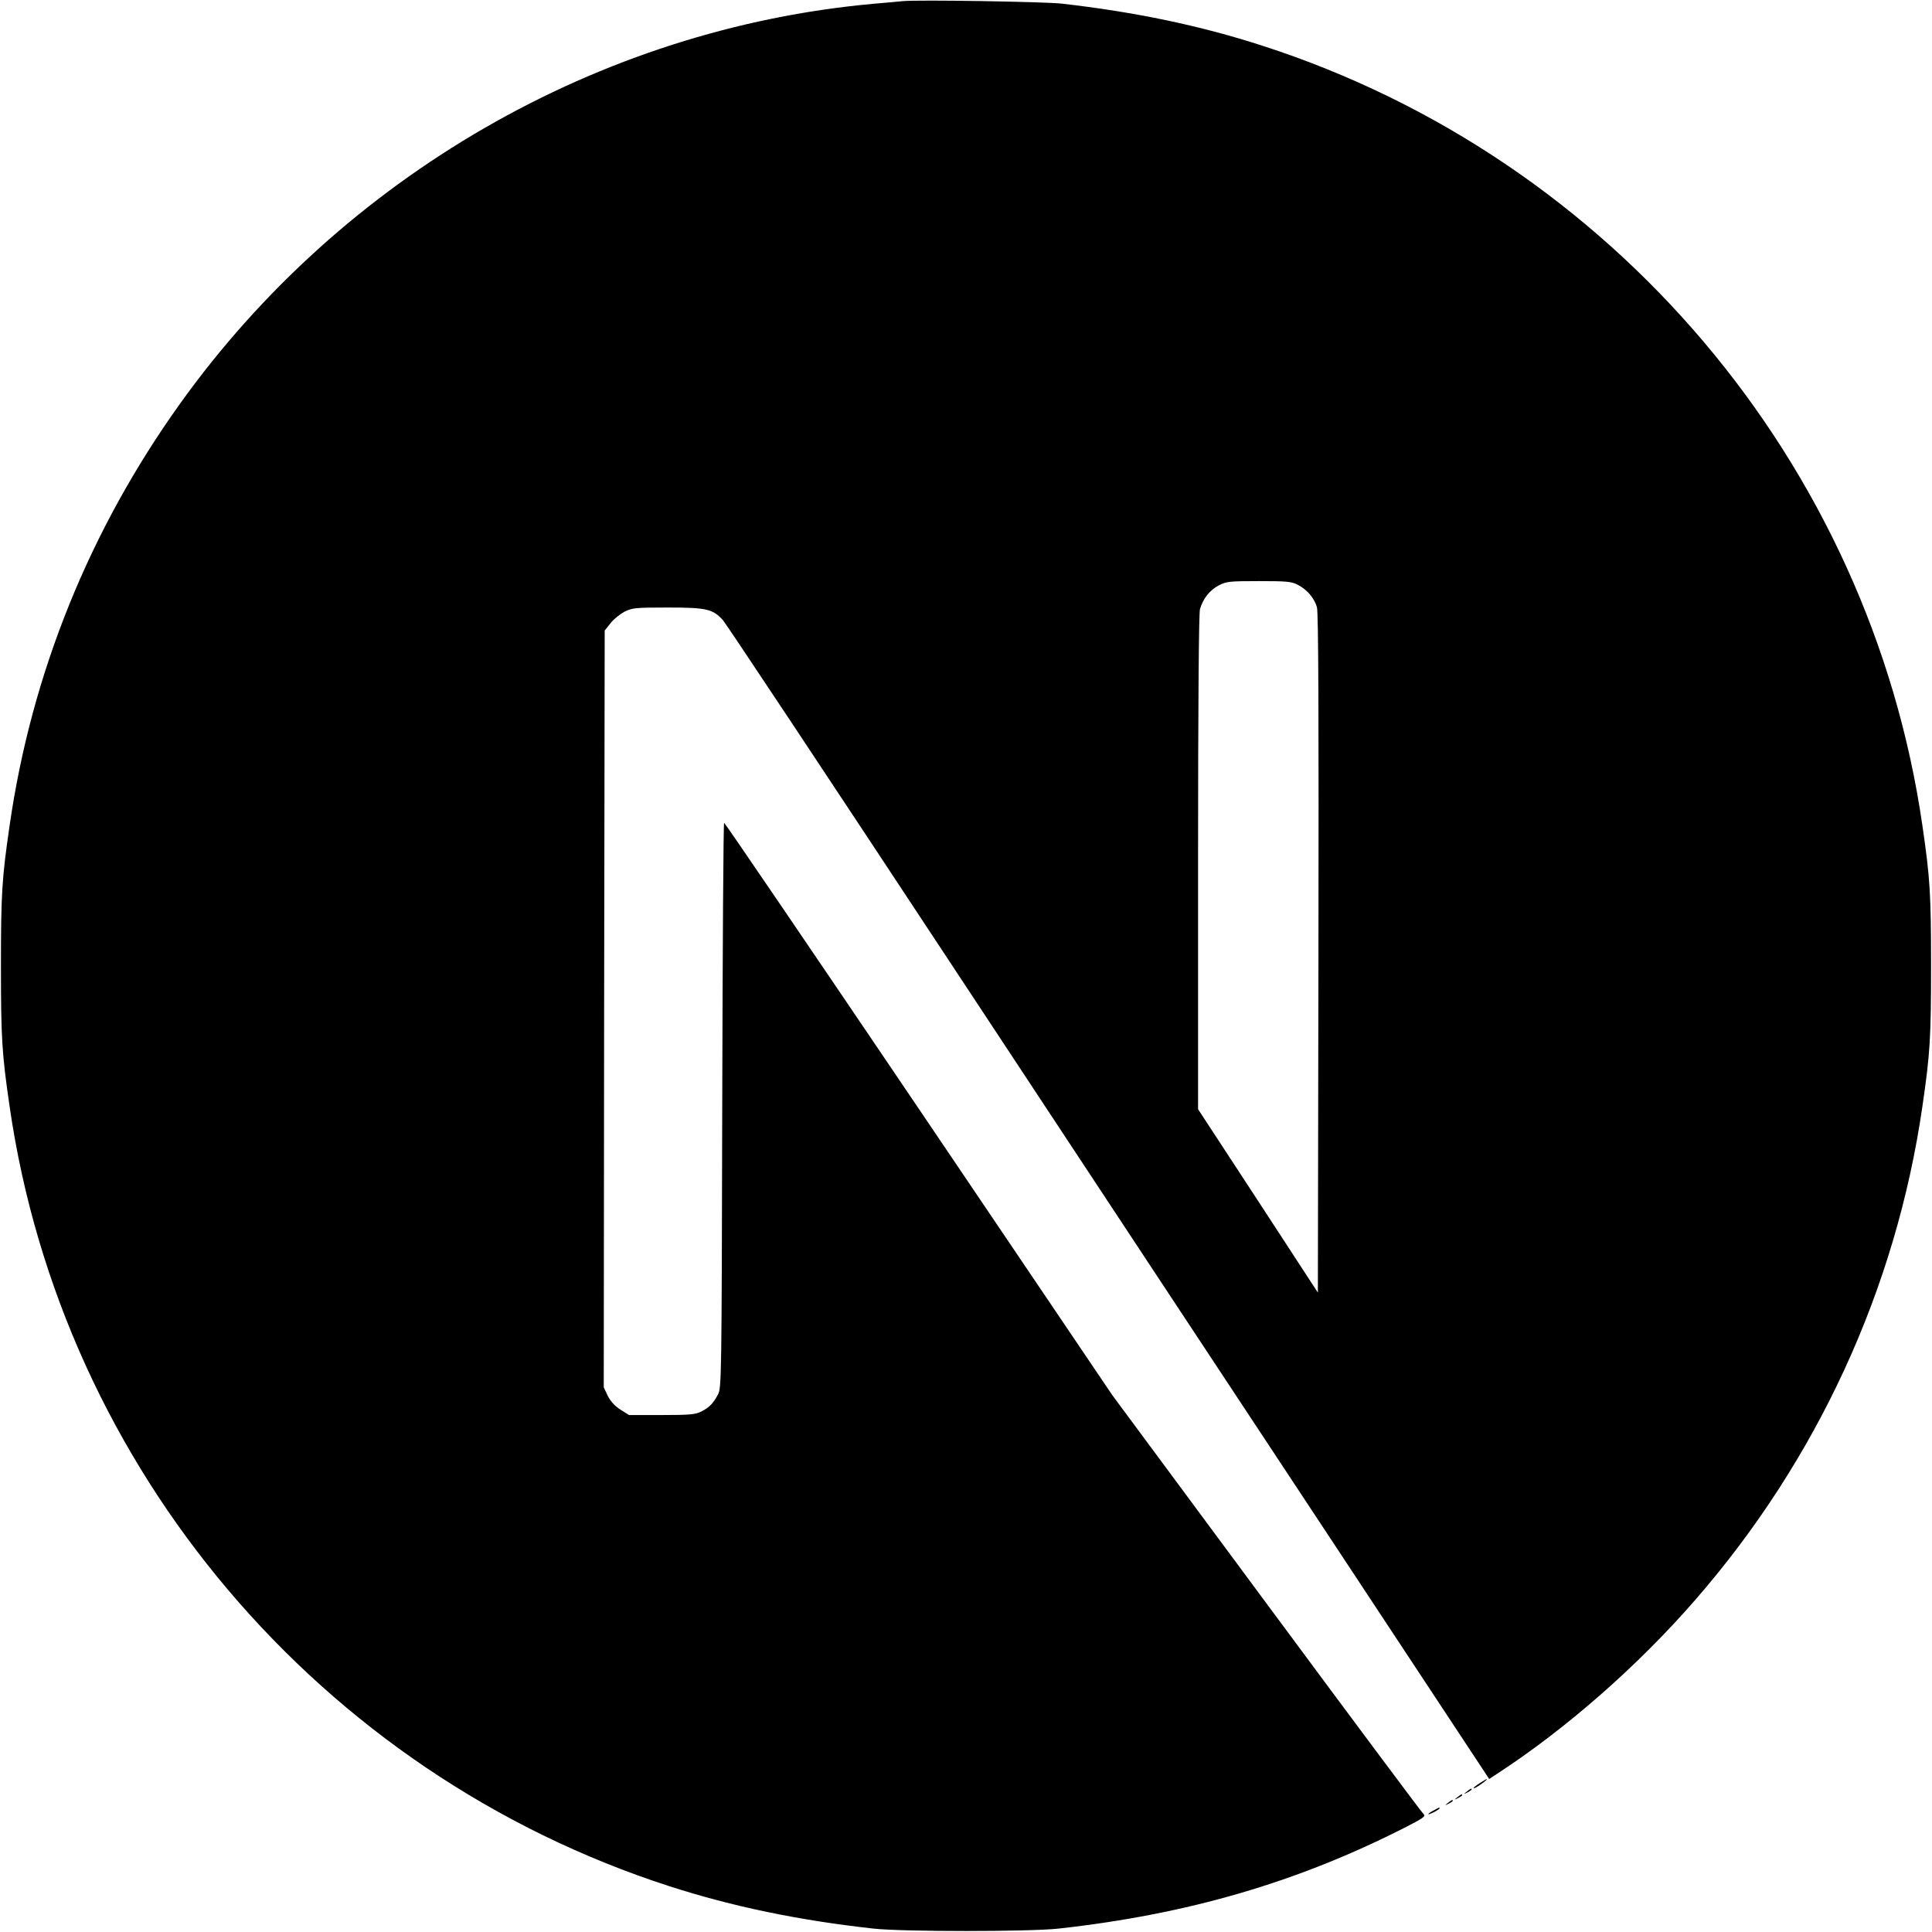
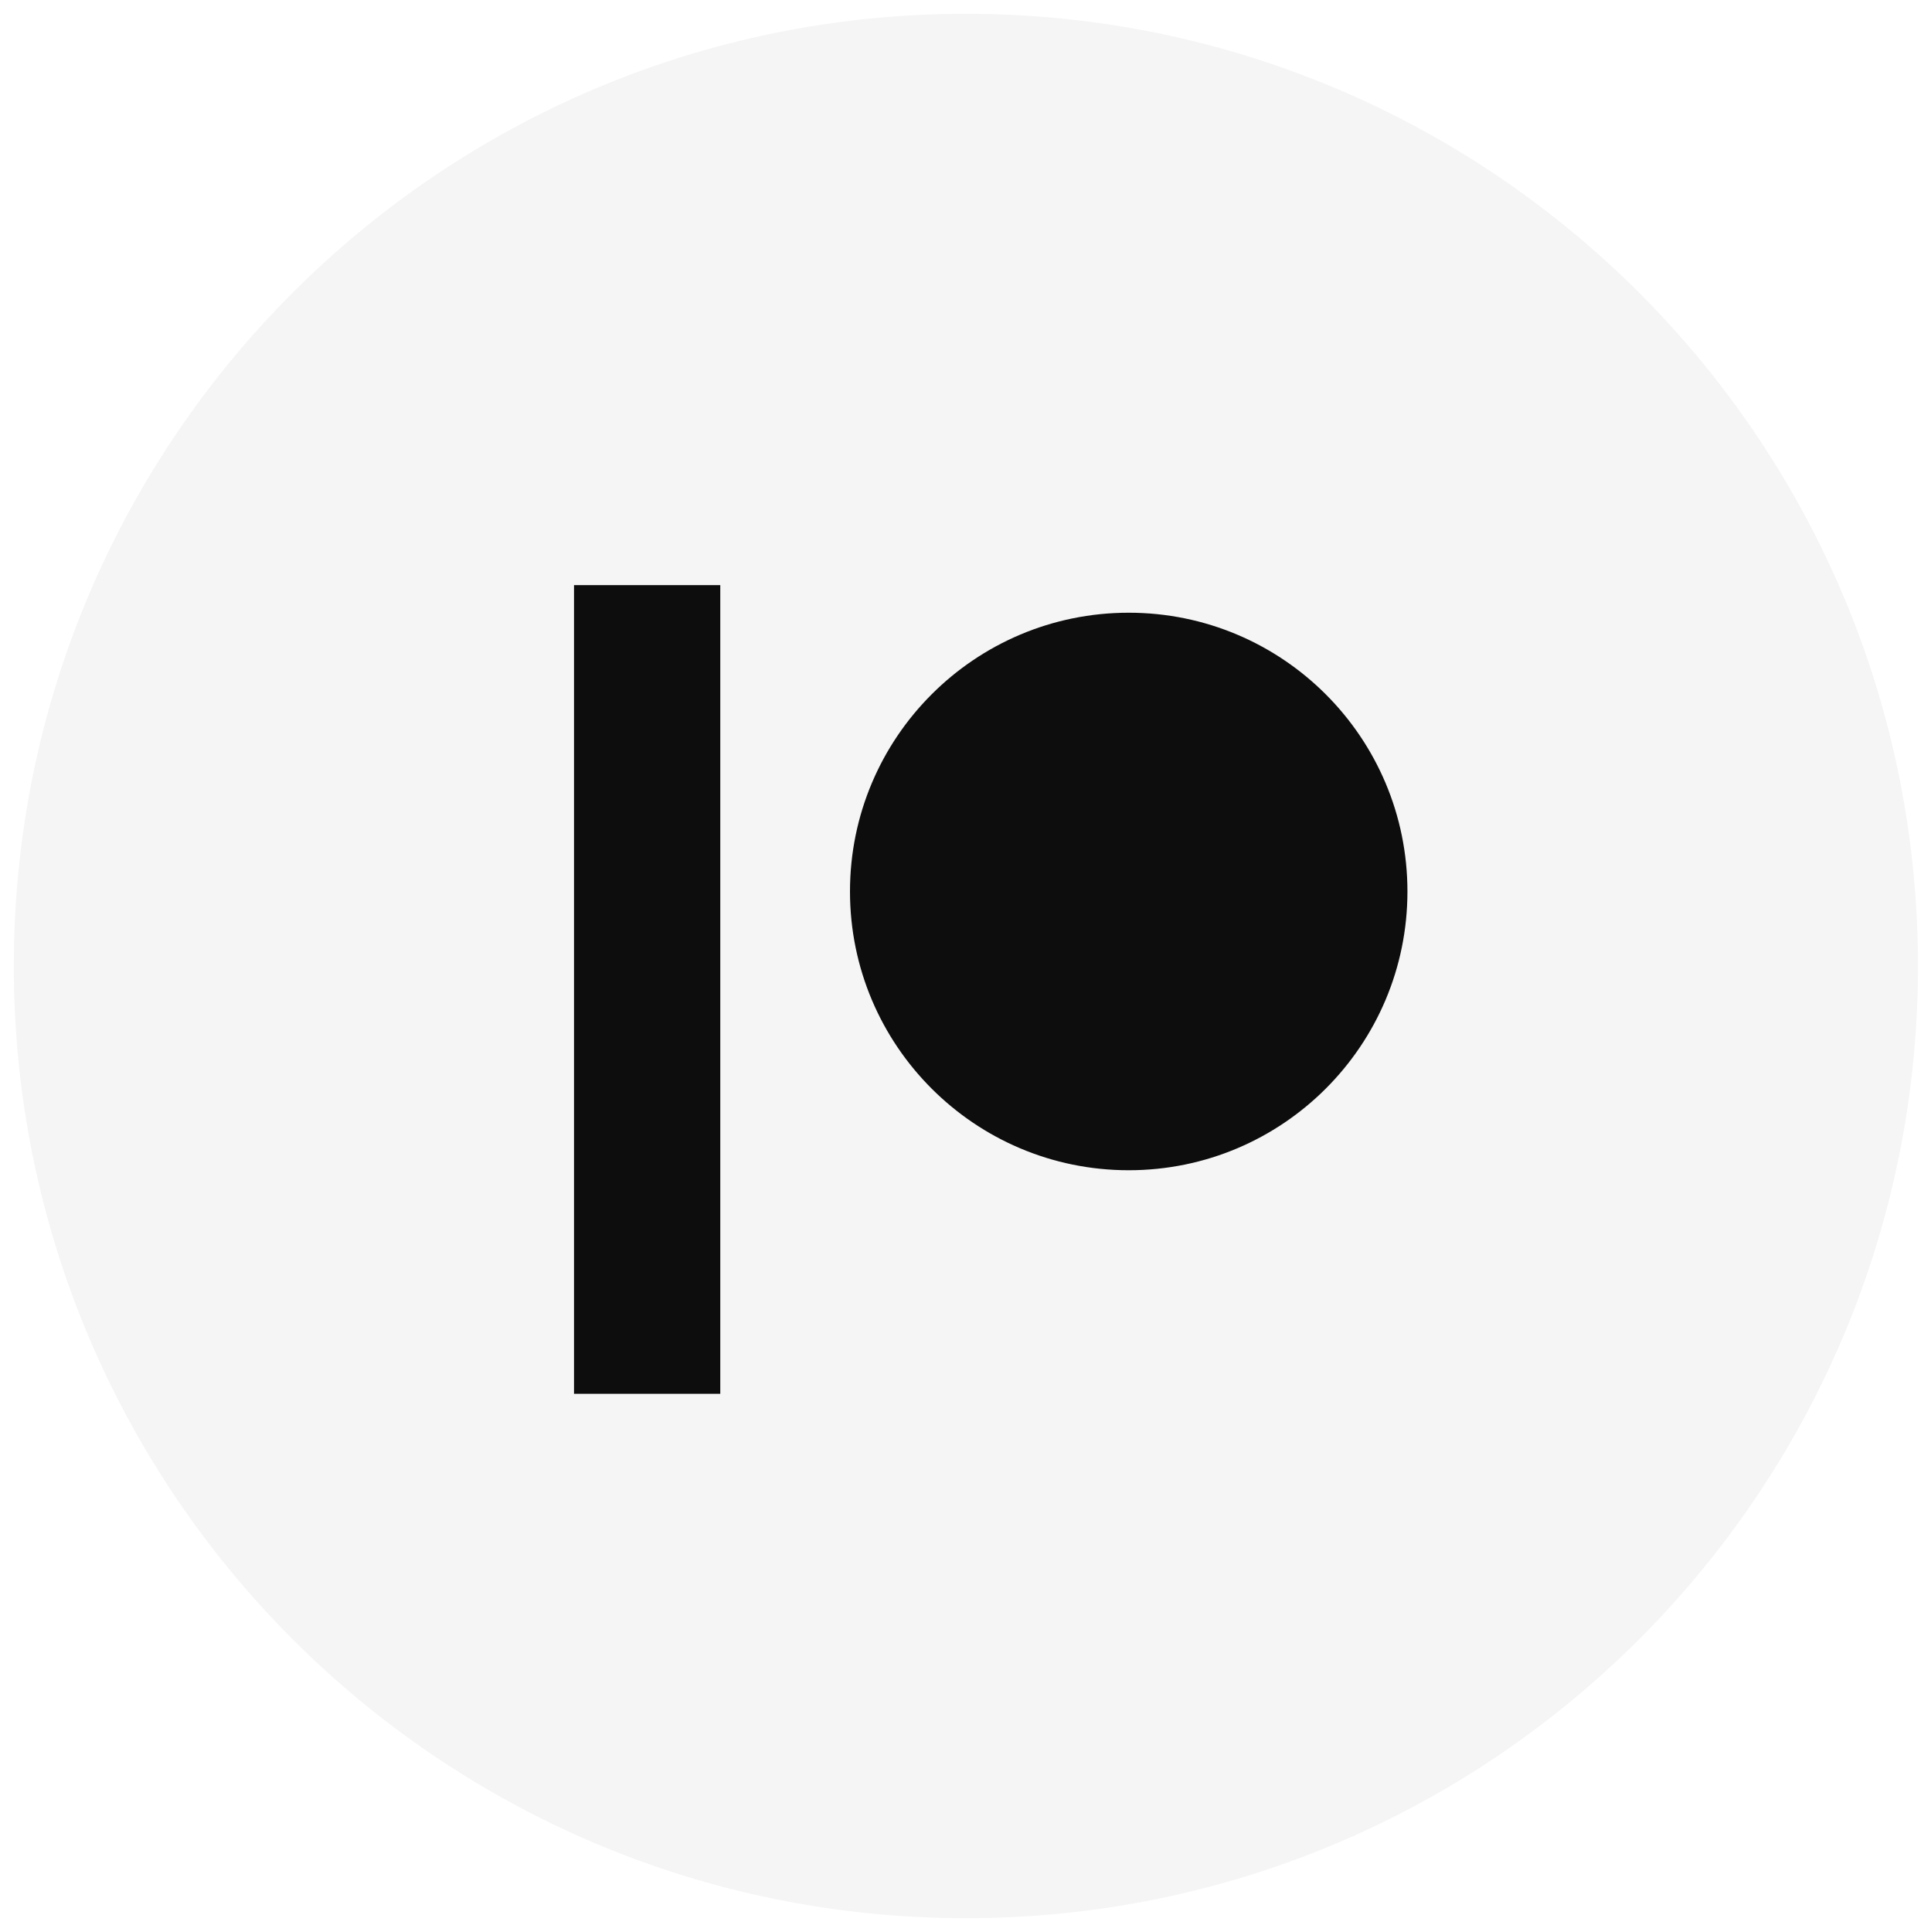
- <svg xmlns="http://www.w3.org/2000/svg" version="1.0" width="1024pt" height="1024pt" viewBox="0 0 1024 1024" preserveAspectRatio="xMidYMid meet">
-   <g transform="translate(0,1024) scale(0.1,-0.1)" fill="#000000" stroke="none">
-     <path d="M4785 10234 c-22 -2 -92 -9 -155 -14 -1453 -131 -2814 -915 -3676 -2120 -480 -670 -787 -1430 -903 -2235 -41 -281 -46 -364 -46 -745 0 -381 5 -464 46 -745 278 -1921 1645 -3535 3499 -4133 332 -107 682 -180 1080 -224 155 -17 825 -17 980 0 687 76 1269 246 1843 539 88 45 105 57 93 67 -8 6 -383 509 -833 1117 l-818 1105 -1025 1517 c-564 834 -1028 1516 -1032 1516 -4 1 -8 -673 -10 -1496 -3 -1441 -4 -1499 -22 -1533 -26 -49 -46 -69 -88 -91 -32 -16 -60 -19 -211 -19 l-173 0 -46 29 c-30 19 -52 44 -67 73 l-21 45 2 2005 3 2006 31 39 c16 21 50 48 74 61 41 20 57 22 230 22 204 0 238 -8 291 -66 15 -16 570 -852 1234 -1859 664 -1007 1572 -2382 2018 -3057 l810 -1227 41 27 c363 236 747 572 1051 922 647 743 1064 1649 1204 2615 41 281 46 364 46 745 0 381 -5 464 -46 745 -278 1921 -1645 3535 -3499 4133 -327 106 -675 179 -1065 223 -96 10 -757 21 -840 13z m2094 -3094 c48 -24 87 -70 101 -118 8 -26 10 -582 8 -1835 l-3 -1798 -317 486 -318 486 0 1307 c0 845 4 1320 10 1343 16 56 51 100 99 126 41 21 56 23 213 23 148 0 174 -2 207 -20z" />
-     <path d="M7843 789 c-35 -22 -46 -37 -15 -20 22 13 58 40 52 41 -3 0 -20 -10 -37 -21z" />
-     <path d="M7774 744 c-18 -14 -18 -15 4 -4 12 6 22 13 22 15 0 8 -5 6 -26 -11z" />
-     <path d="M7724 714 c-18 -14 -18 -15 4 -4 12 6 22 13 22 15 0 8 -5 6 -26 -11z" />
-     <path d="M7674 684 c-18 -14 -18 -15 4 -4 12 6 22 13 22 15 0 8 -5 6 -26 -11z" />
-     <path d="M7598 644 c-38 -20 -36 -28 2 -9 17 9 30 18 30 20 0 7 -1 6 -32 -11z" />
-   </g>
+ <svg xmlns="http://www.w3.org/2000/svg" id="logo_" data-name="logo " viewBox="0 0 69.96 70">
+   <defs>
+     <style>.cls-1{fill:#f5f5f5;}.cls-2{fill:#0d0d0d;}</style>
+   </defs>
+   <circle class="cls-1" cx="35" cy="35" r="34.5" />
+   <rect class="cls-2" x="20.8" y="21.2" width="5.3" height="29.3" />
+   <circle class="cls-2" cx="40.9" cy="32.3" r="10.1" />
</svg>
